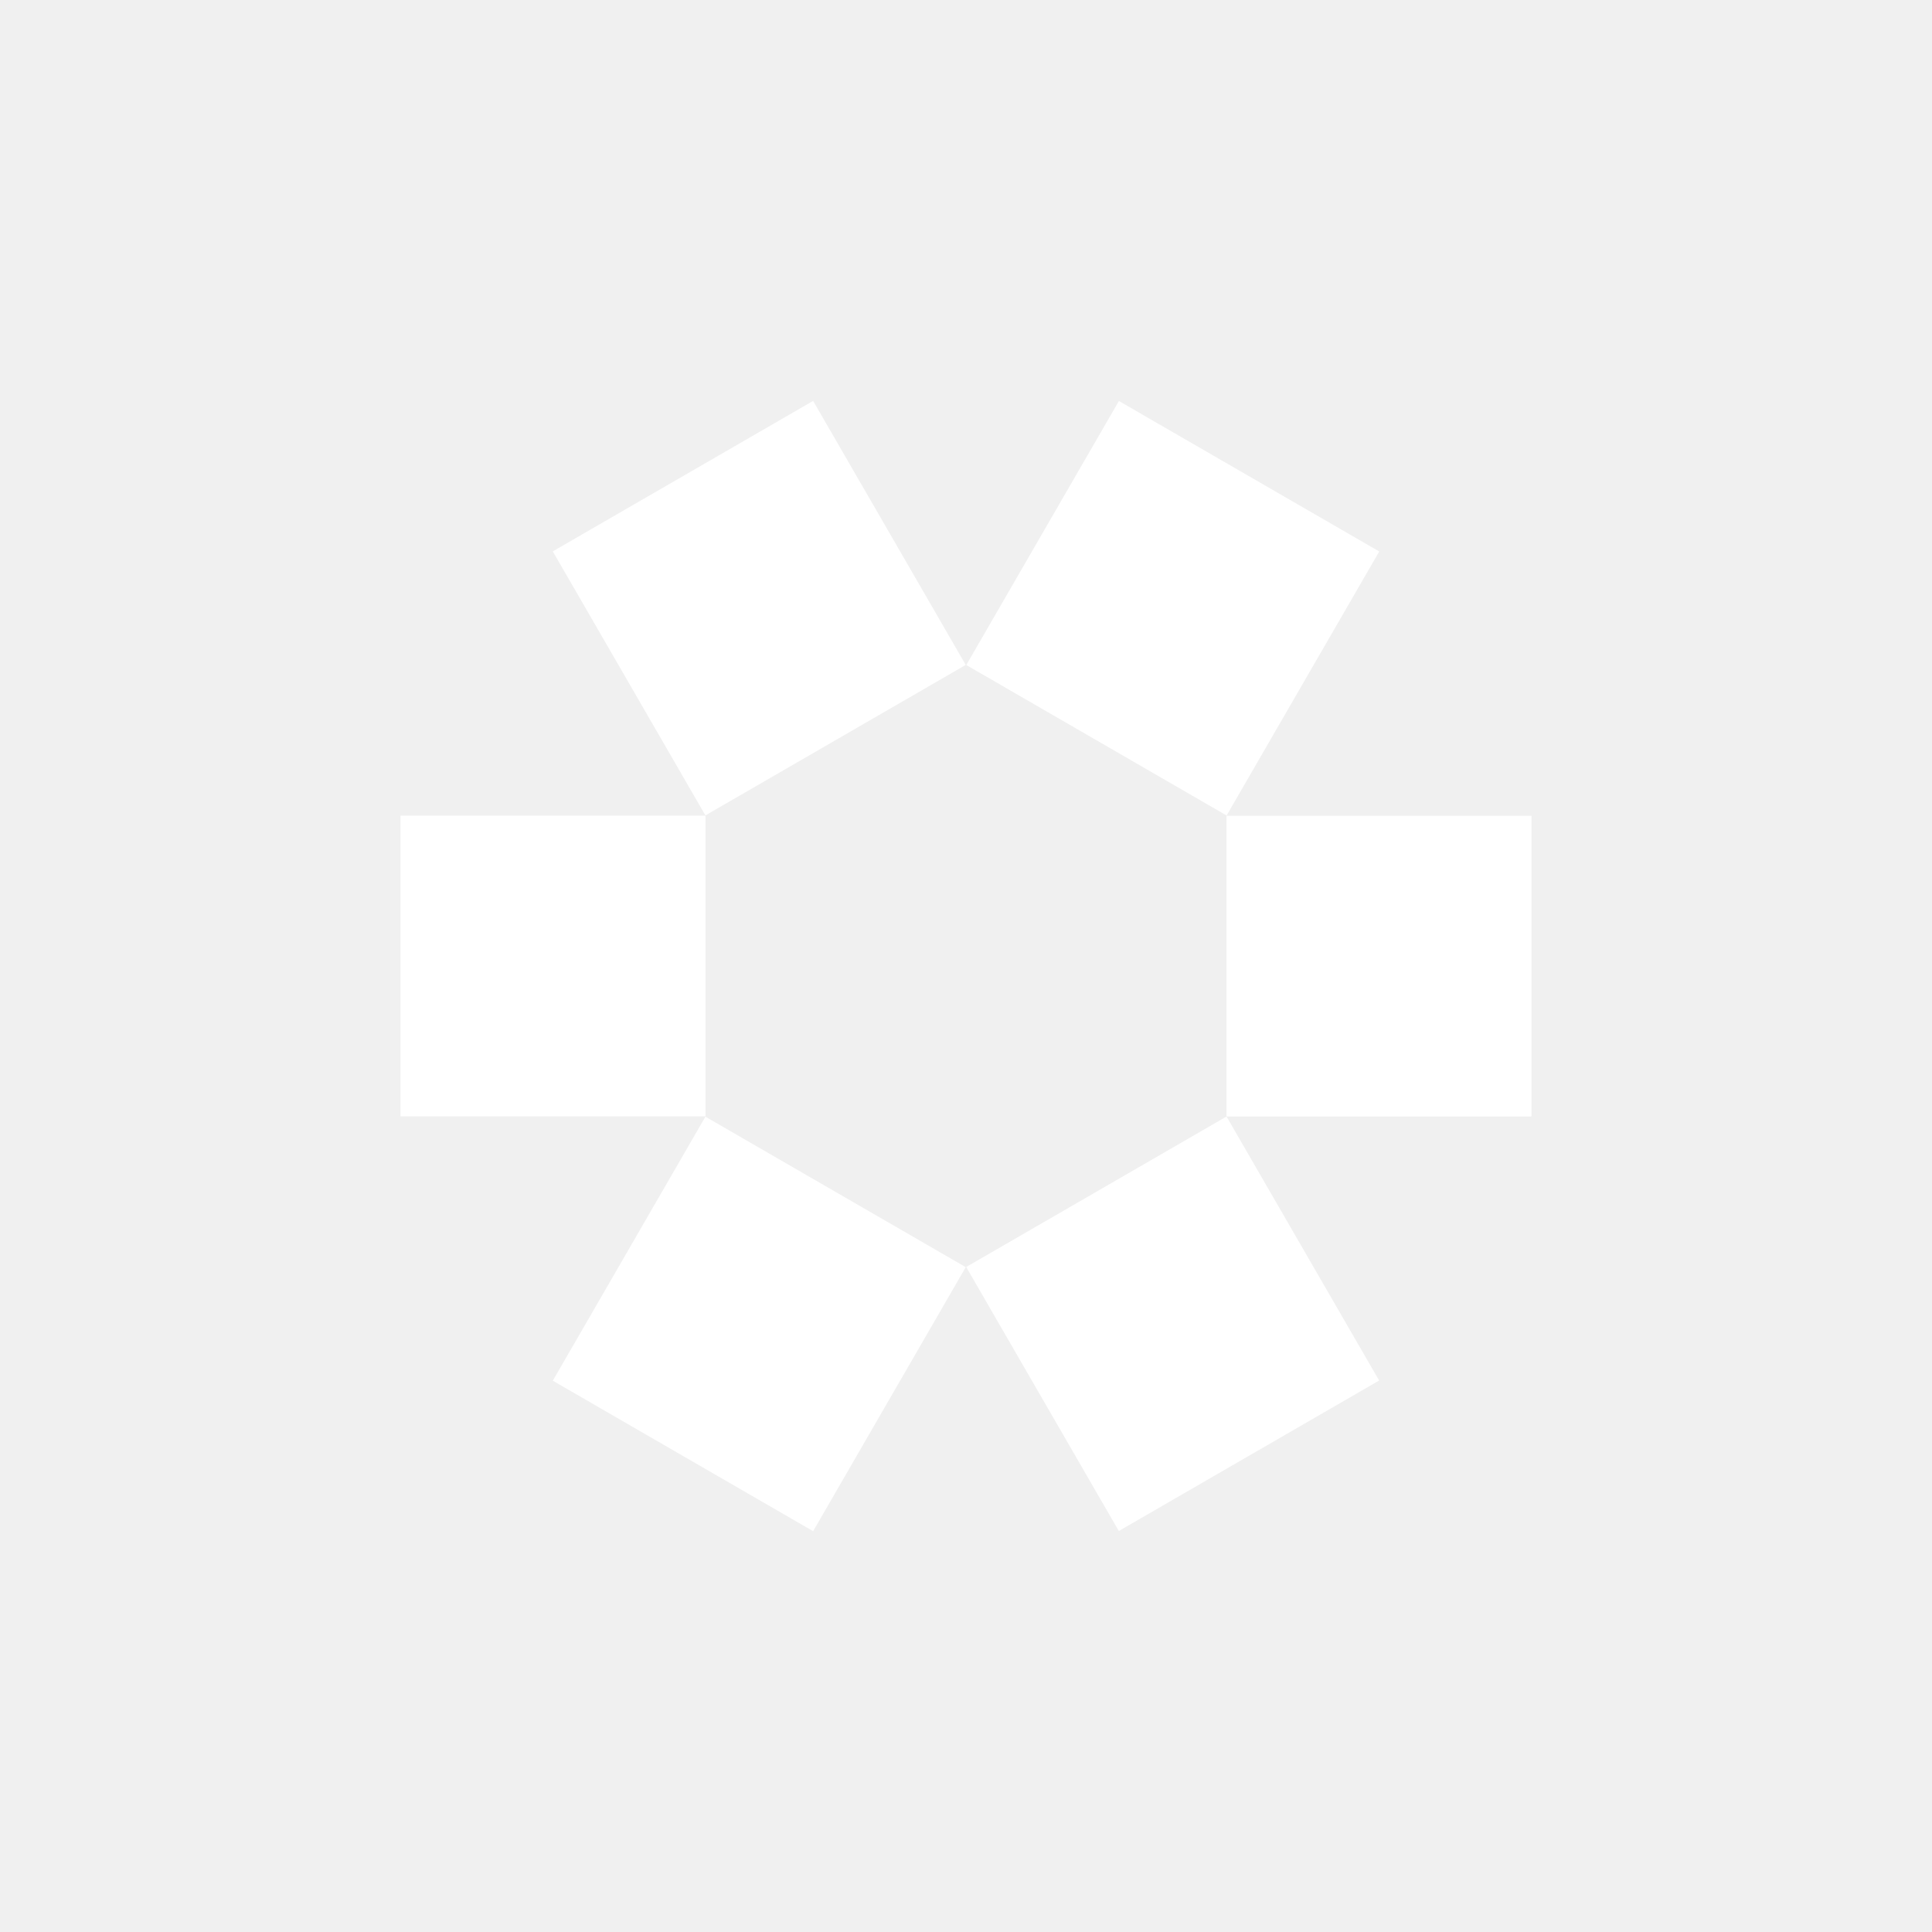
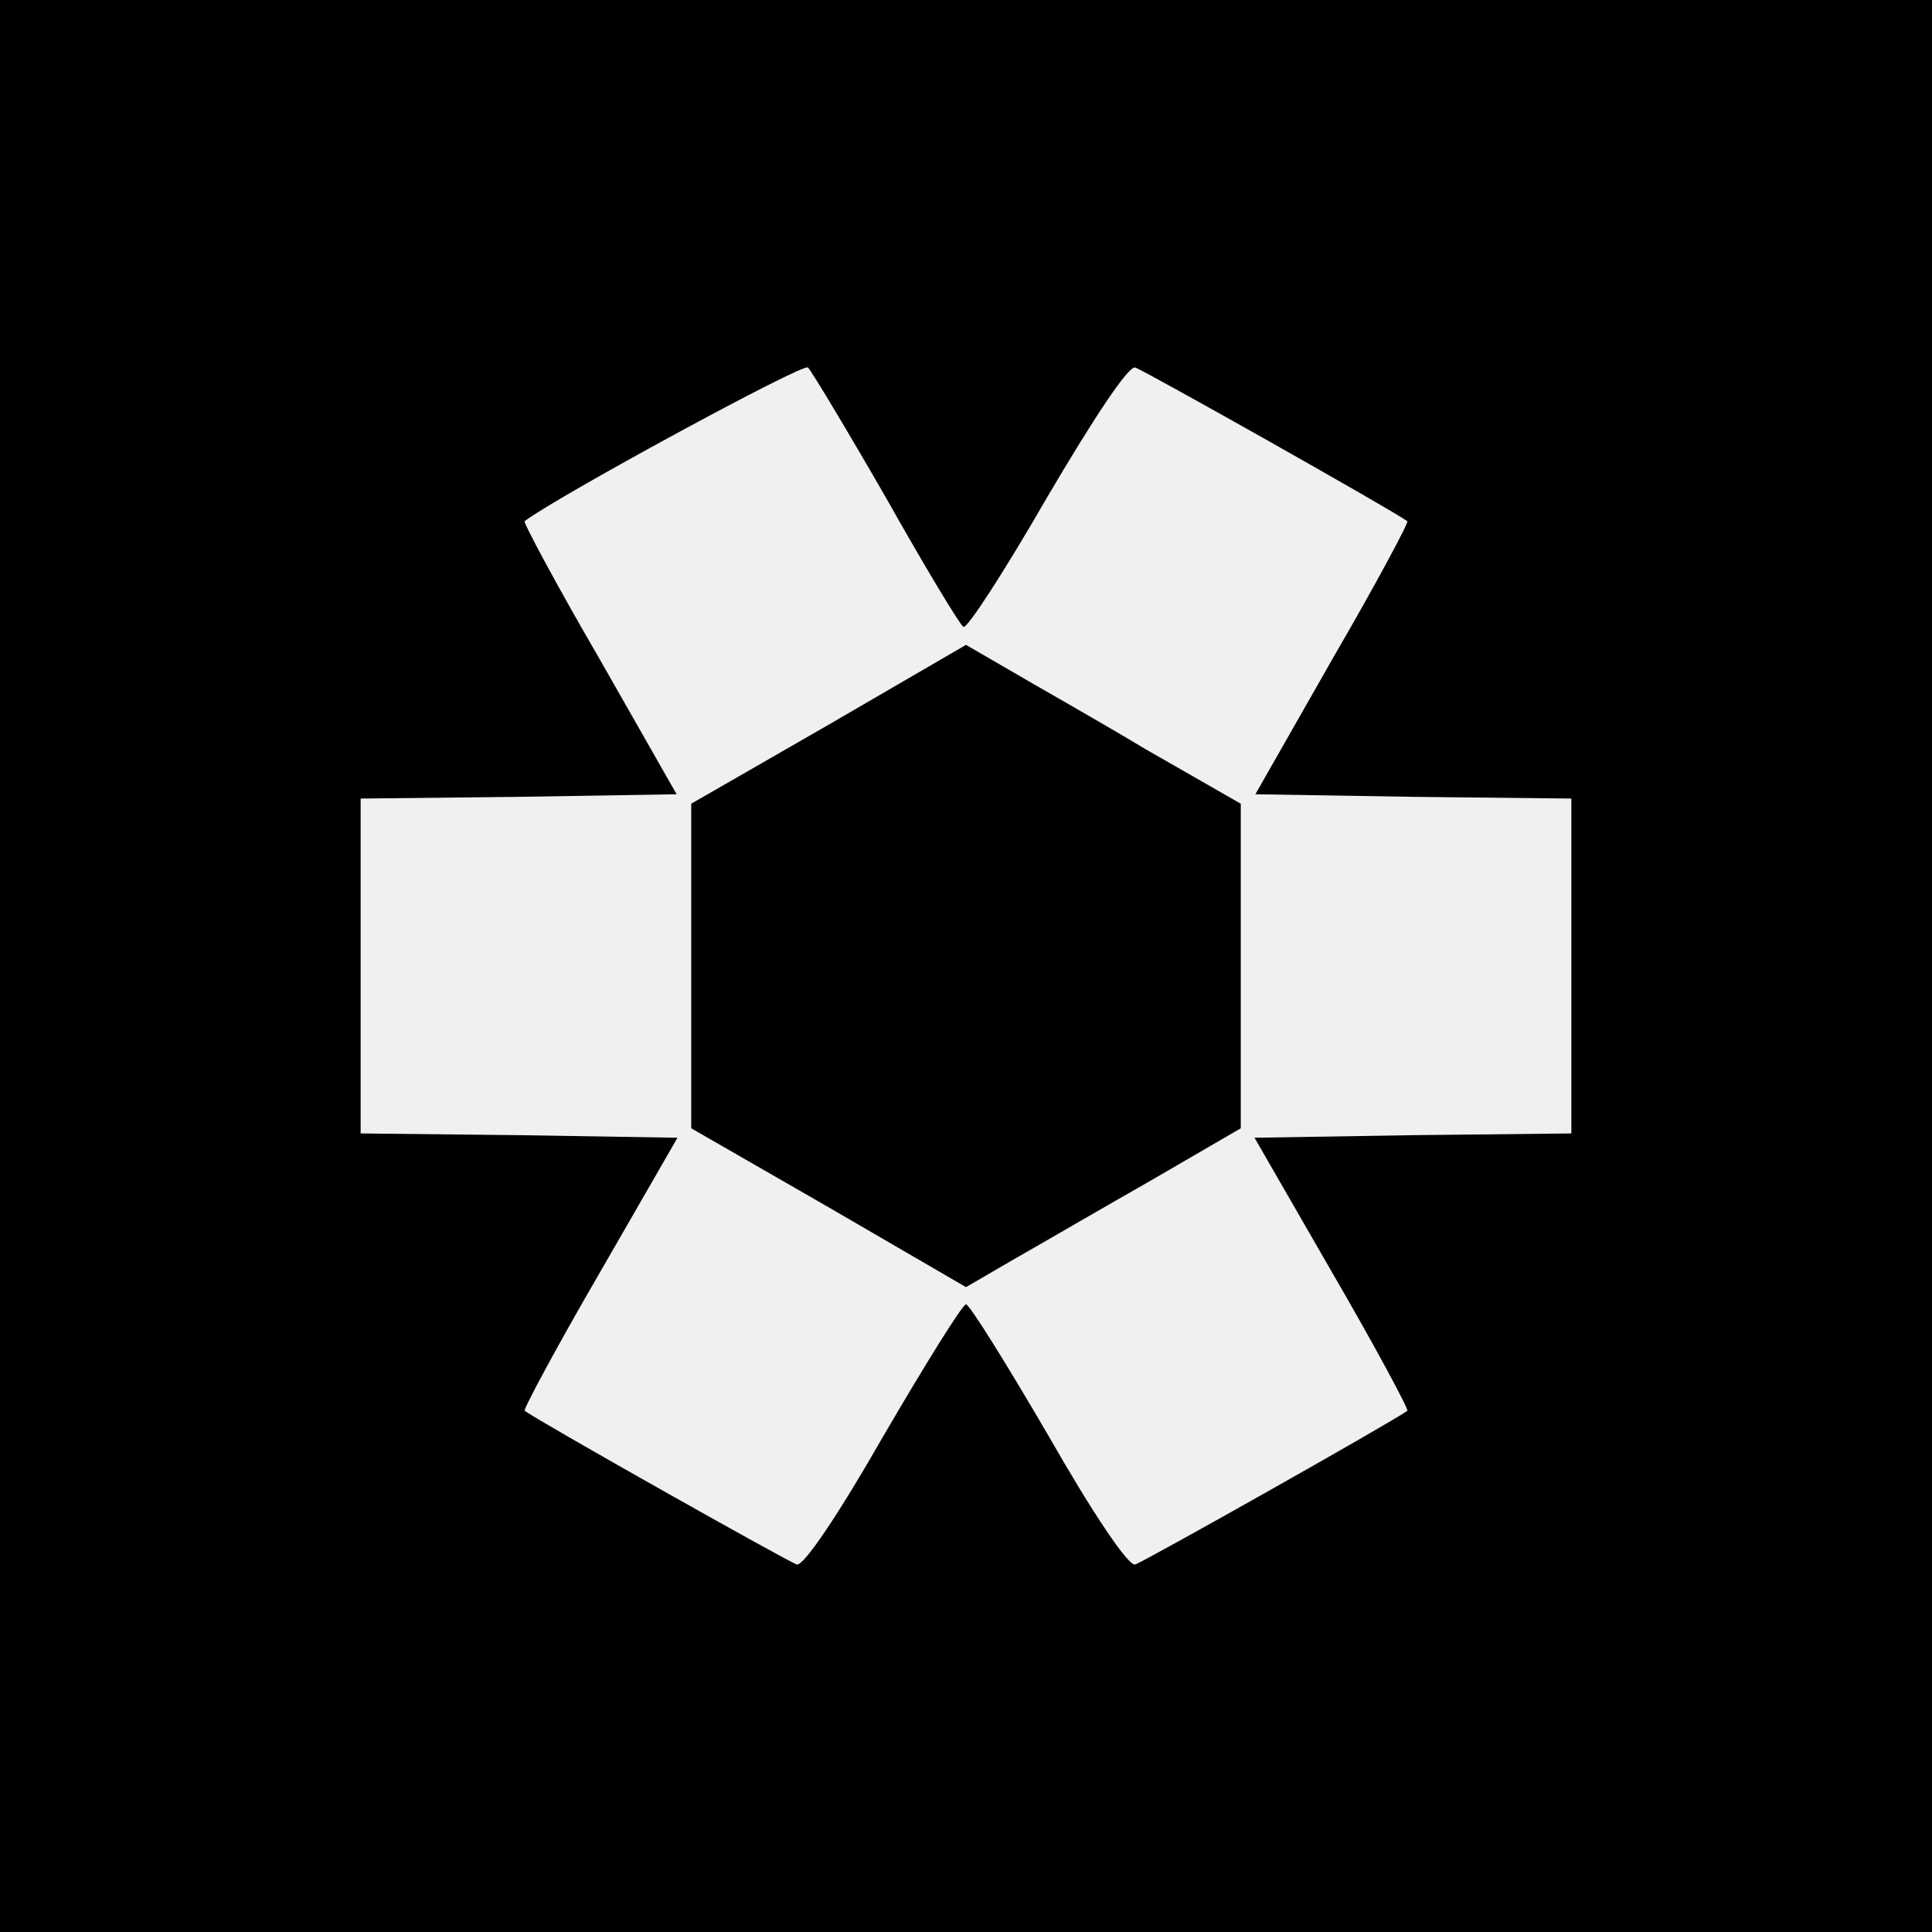
- <svg xmlns="http://www.w3.org/2000/svg" id="Layer_1" viewBox="0 0 250 250">
-   <defs>
-     <style>
-       .cls-1 {
-         fill: #fff;
-       }
-     </style>
-   </defs>
-   <rect class="cls-1" x="158.71" y="105.56" width="39.46" height="38.91" />
-   <rect class="cls-1" x="51.83" y="105.55" width="39.46" height="38.91" />
-   <rect class="cls-1" x="132.02" y="151.84" width="39.46" height="38.91" transform="translate(224.1 -45.81) rotate(59.97)" />
-   <rect class="cls-1" x="78.52" y="59.24" width="39.46" height="38.91" transform="translate(117.21 -45.75) rotate(59.97)" />
-   <rect class="cls-1" x="78.52" y="151.84" width="39.46" height="38.91" transform="translate(295.72 171.98) rotate(120.03)" />
-   <rect class="cls-1" x="132.02" y="59.24" width="39.46" height="38.91" transform="translate(295.83 -13.29) rotate(120.03)" />
+ <svg xmlns="http://www.w3.org/2000/svg" version="1.0" width="225pt" height="225pt" viewBox="0 0 225 225" preserveAspectRatio="xMidYMid meet">
+   <g transform="translate(0,225) scale(0.1,-0.1)" fill="#000000" stroke="none">
+     <path d="M0 1125 l0 -1125 1125 0 1125 0 0 1125 0 1125 -1125 0 -1125 0 0 -1125z m1032 545 c45 -80 86 -148 90 -150 4 -3 48 65 97 150 54 92 95 154 103 152 10 -3 301 -167 317 -179 2 -1 -37 -74 -87 -160 l-90 -158 184 -3 184 -2 0 -195 0 -195 -184 -2 -185 -3 91 -158 c50 -86 89 -159 87 -160 -16 -12 -307 -176 -317 -179 -8 -2 -49 59 -101 150 -49 84 -92 153 -96 153 -4 0 -47 -69 -96 -153 -52 -91 -93 -152 -101 -150 -10 3 -301 167 -317 179 -2 1 37 74 87 160 l91 158 -185 3 -184 2 0 195 0 195 184 2 184 3 -90 158 c-50 86 -89 159 -87 160 33 26 325 185 330 179 4 -4 45 -72 91 -152z" />
+     <path d="M965 1406 l-160 -92 0 -189 0 -189 160 -92 160 -93 55 32 c30 17 102 59 160 92 l105 61 0 189 0 189 -110 63 c-60 36 -133 77 -160 93 l-50 29 -160 -93z" />
+   </g>
</svg>
